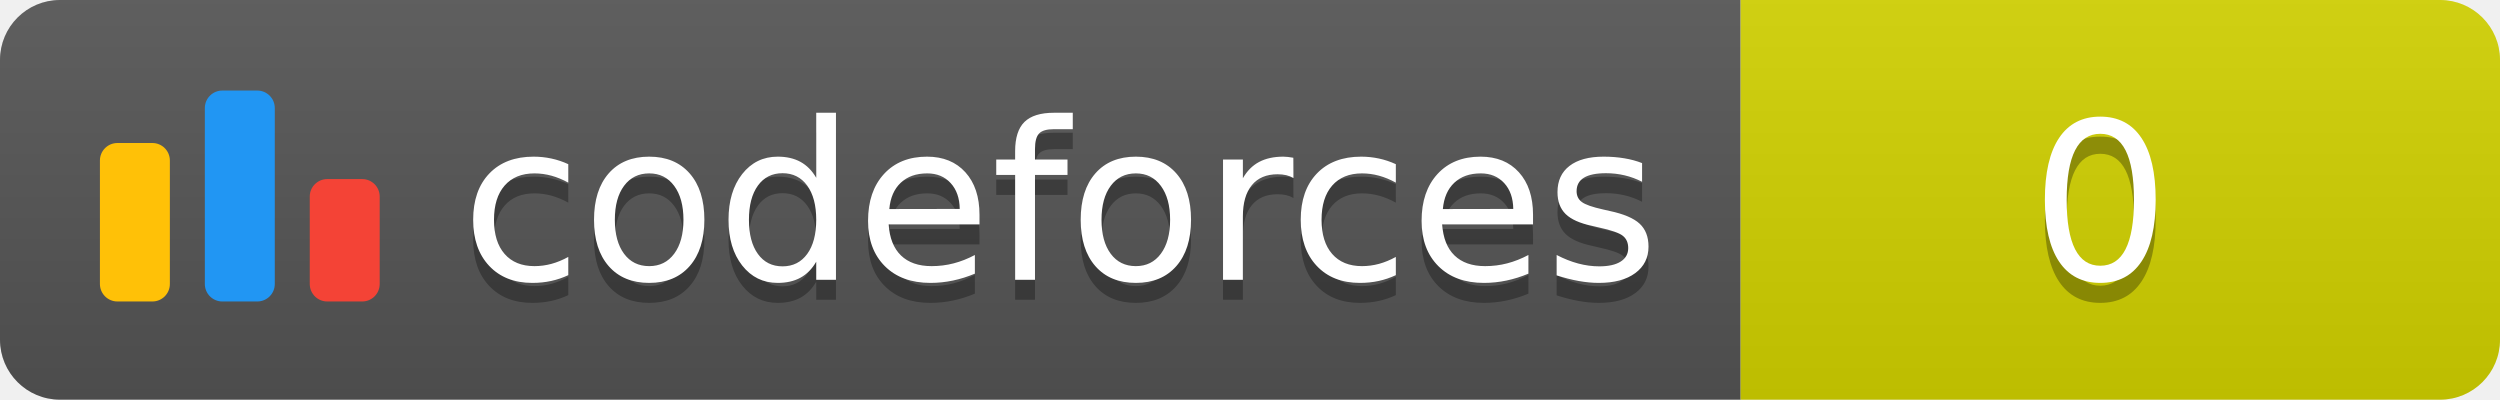
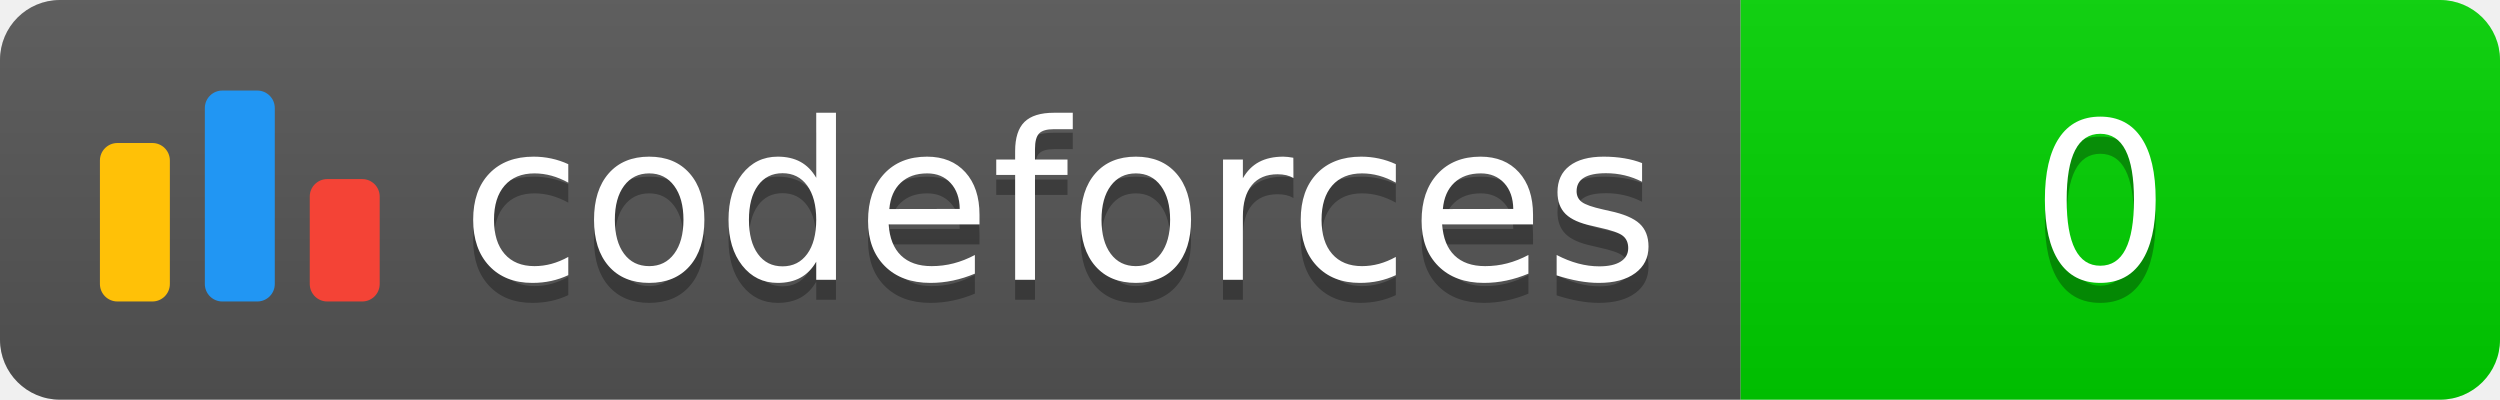
<svg xmlns="http://www.w3.org/2000/svg" width="125.1" height="20">
  <linearGradient id="smooth" x2="0" y2="100%">
    <stop offset="0" stop-color="#bbb" stop-opacity=".1" />
    <stop offset="1" stop-opacity=".1" />
  </linearGradient>
  <clipPath id="round">
    <rect width="125.1" height="20" rx="3" fill="#fff" />
  </clipPath>
  <g clip-path="url(#round)">
    <rect width="87.1" height="20" fill="#555" />
-     <rect x="87.1" width="38.0" height="20" fill="rgb(210,210,0)" />
+     <rect x="87.1" width="38.0" height="20" fill="rgb(0,210,0)" />
    <rect width="125.1" height="20" fill="url(#smooth)" />
  </g>
  <g fill="#fff" text-anchor="middle" font-family="DejaVu Sans,Verdana,Geneva,sans-serif" font-size="110">
    <svg x="5" y="3" class="logo" width="14" height="14" viewBox="0 0 32 25" fill="none">
      <rect y="6" width="8" height="18.125" rx="2" fill="#FFC107" />
      <rect x="24" y="10.125" width="8" height="14" rx="2" fill="#F44336" />
      <rect x="12" width="8" height="24.125" rx="2" fill="#2196F3" />
    </svg>
    <text x="530.5" y="150" fill="#010101" fill-opacity=".3" transform="scale(0.1)" textLength="601.0" lengthAdjust="spacing">codeforces
        </text>
    <text x="530.5" y="140" transform="scale(0.1)" textLength="601.0" lengthAdjust="spacing">codeforces</text>
    <text x="1051.0" y="150" fill="#010101" fill-opacity=".3" transform="scale(0.1)" textLength="280.0" lengthAdjust="spacing">0
        </text>
    <text x="1051.0" y="140" transform="scale(0.1)" textLength="280.0" lengthAdjust="spacing">0</text>
  </g>
</svg>
